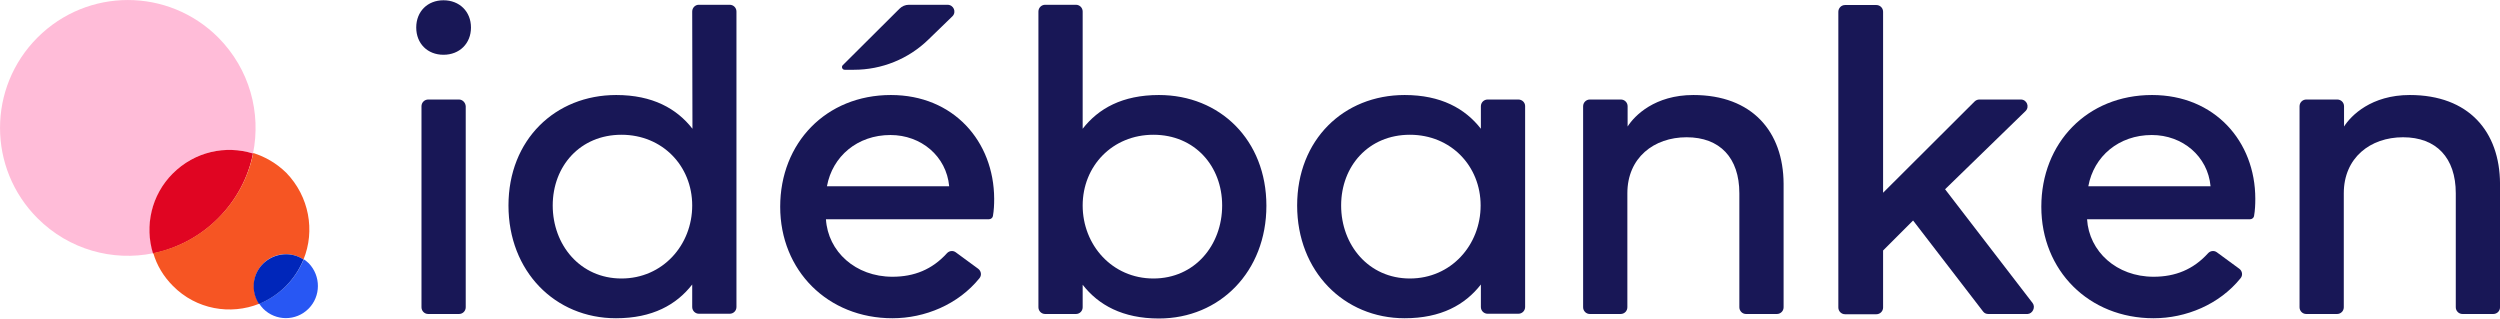
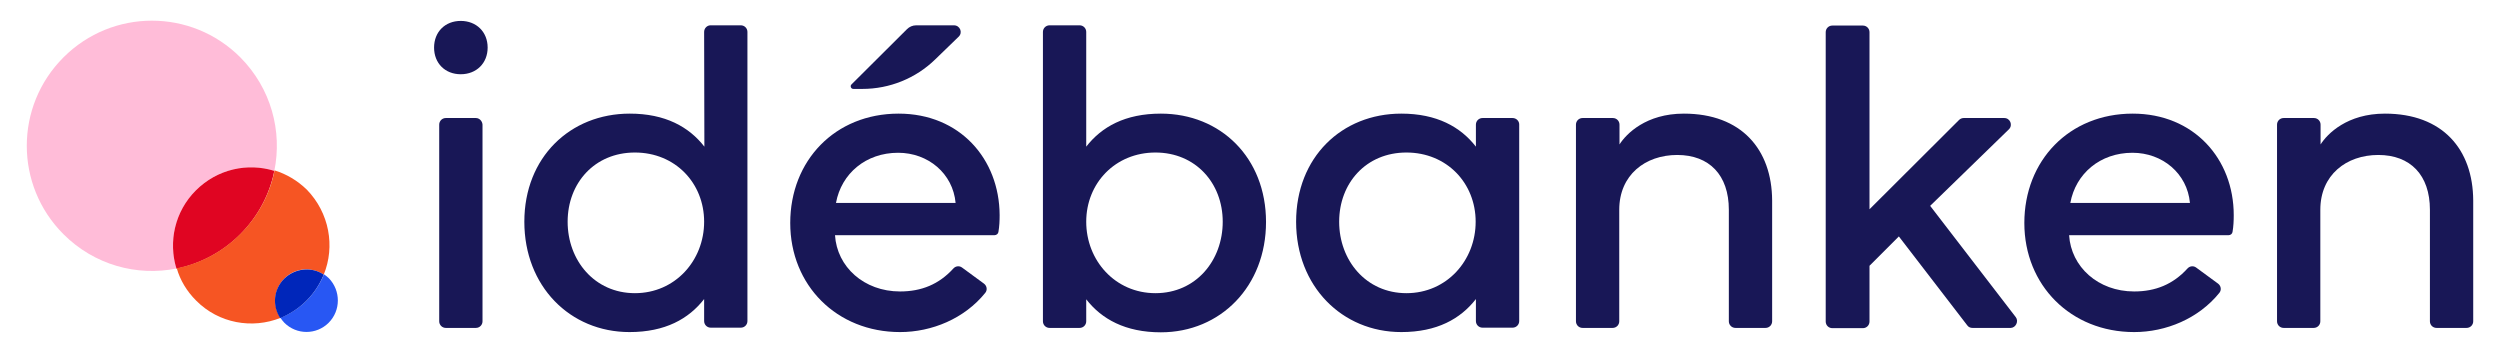
- <svg xmlns="http://www.w3.org/2000/svg" version="1.1" x="0px" y="0px" viewBox="123.59 121.69 1000.1 127.45" xml:space="preserve">
-   <style type="text/css">
- 	.st0{fill:#181756;}
- 	.st1{fill:#2857F3;}
- 	.st2{fill:#FFBCD8;}
- 	.st3{fill:#E00522;}
- 	.st4{fill:#F65523;}
- 	.st5{fill:#0026BA;}
- </style>
+ <svg xmlns="http://www.w3.org/2000/svg" viewBox="0 0 1022 141.49">
+   <style>
+         .logo-text {
+         fill: #181756;
+         }
+ 
+         .icon-1 {
+         fill: #2857F3;
+         }
+ 
+         .icon-2 {
+         fill: #FFBCD8;
+         }
+ 
+         .icon-3 {
+         fill: #E00522;
+         }
+ 
+         .icon-4 {
+         fill: #F65523;
+         }
+ 
+         .icon-5 {
+         fill: #0026BA;
+         }
+ 
+         @media (prefers-color-scheme: dark) {
+         .logo-text {
+         fill: #f1f1f1;
+         }
+ 
+         .icon-1 {
+         fill: #7c7c7c;
+         }
+ 
+         .icon-2 {
+         fill: #c9c9c9;
+         }
+ 
+         .icon-3 {
+         fill: #676767;
+         }
+ 
+         .icon-4 {
+         fill: #838383;
+         }
+ 
+         .icon-5 {
+         fill: #343434;
+         }
+         }
+     </style>
  <g>
-     <path class="st0" d="M480,159.7c-26,0-44.3,19.2-44.3,44.7s19,44.6,44.9,44.6c13,0,26.3-5.5,34.8-16c1-1.2,0.7-2.9-0.5-3.8     l-9-6.6c-1.1-0.8-2.6-0.6-3.5,0.4c-5.9,6.5-13.1,9.4-21.8,9.4c-14.8,0-25.8-10.1-26.6-23h65.2c0.8,0,1.5-0.6,1.6-1.3     c0.4-2.3,0.5-4.6,0.5-6.9C521.2,178.2,505,159.7,480,159.7L480,159.7z M454.4,196.2c2.2-12,12.2-20.5,25.4-20.5     c12.3,0,22.4,8.5,23.5,20.5H454.4L454.4,196.2z" />
-     <path class="st0" d="M504.6,128.2l-9.6,9.3c-8,7.8-18.7,12.1-29.8,12.1h-3.7c-1,0-1.4-1.2-0.8-1.8l22.7-22.6c1-1,2.3-1.6,3.8-1.6     h15.4C505.1,123.6,506.3,126.5,504.6,128.2L504.6,128.2z" />
-     <path class="st0" d="M301,121.8c-6.4,0-10.9,4.5-10.9,10.9s4.5,10.9,10.9,10.9s11-4.5,11-10.9S307.4,121.8,301,121.8z      M307.2,161.5h-12.3c-1.5,0-2.7,1.2-2.7,2.7v80.4c0,1.5,1.2,2.7,2.7,2.7h12.3c1.5,0,2.7-1.2,2.7-2.7v-80.4     C309.8,162.7,308.6,161.5,307.2,161.5z" />
-     <path class="st0" d="M400.5,126.3l0.1,46.9c-6.3-8.1-16-13.5-30.5-13.5c-24.4,0-43.1,17.9-43.1,44.2s18.6,45.1,43,45.1     c14.6,0,24.2-5.4,30.5-13.5v9c0,1.5,1.2,2.7,2.7,2.7h12.3c1.5,0,2.7-1.2,2.7-2.7V126.3c0-1.5-1.2-2.7-2.7-2.7h-12.4     C401.7,123.6,400.5,124.8,400.5,126.3z M372.2,233.1c-16.5,0-27.5-13.4-27.5-29.2s11-28.3,27.5-28.3c16.4,0,28.3,12.5,28.3,28.3     S388.7,233.1,372.2,233.1z" />
-     <path class="st0" d="M587.2,159.7c-14.6,0-24.2,5.4-30.5,13.5v-46.9c0-1.5-1.2-2.7-2.7-2.7h-12.3c-1.5,0-2.7,1.2-2.7,2.7v118.3     c0,1.5,1.2,2.7,2.7,2.7H554c1.5,0,2.7-1.2,2.7-2.7v-9c6.3,8.1,16,13.5,30.5,13.5c24.4,0,43-18.8,43-45.1S611.6,159.7,587.2,159.7     L587.2,159.7z M585,233.1c-16.5,0-28.3-13.4-28.3-29.2s11.9-28.3,28.3-28.3c16.5,0,27.5,12.5,27.5,28.3S601.6,233.1,585,233.1z" />
-     <path class="st0" d="M731,161.5h-12.3c-1.5,0-2.7,1.2-2.7,2.7v9c-6.3-8.1-16-13.5-30.5-13.5c-24.4,0-43,17.9-43,44.2     s18.7,45.1,43,45.1c14.6,0,24.2-5.4,30.5-13.5v9c0,1.5,1.2,2.7,2.7,2.7H731c1.5,0,2.7-1.2,2.7-2.7v-80.4     C733.7,162.7,732.5,161.5,731,161.5z M687.6,233.1c-16.5,0-27.5-13.4-27.5-29.2s11-28.3,27.5-28.3c16.4,0,28.3,12.5,28.3,28.3     S704.1,233.1,687.6,233.1z" />
-     <path class="st0" d="M801,159.7c-15.4,0-23.5,8.2-26.3,12.6v-8.1c0-1.5-1.2-2.7-2.7-2.7h-12.4c-1.5,0-2.7,1.2-2.7,2.7v80.4     c0,1.5,1.2,2.7,2.7,2.7h12.3c1.5,0,2.7-1.2,2.7-2.7V199c0-14.2,10.6-22.4,23.7-22.4c13.3,0,21.1,8.2,21.1,22.4v45.6     c0,1.5,1.2,2.7,2.7,2.7h12.3c1.5,0,2.7-1.2,2.7-2.7v-49.4C837,174.3,824.5,159.7,801,159.7L801,159.7z" />
-     <path class="st0" d="M936.7,242.9l-35-45.5l32.2-31.3c1.7-1.7,0.5-4.6-1.9-4.6h-16.6c-0.7,0-1.4,0.3-1.9,0.8l-36.6,36.5v-72.4     c0-1.5-1.2-2.7-2.7-2.7h-12.5c-1.5,0-2.7,1.2-2.7,2.7v118.3c0,1.5,1.2,2.7,2.7,2.7h12.5c1.5,0,2.7-1.2,2.7-2.7v-22.8l12-12     l28,36.4c0.5,0.7,1.3,1,2.1,1h15.7C936.7,247.2,938,244.6,936.7,242.9L936.7,242.9z" />
-     <path class="st0" d="M984.5,159.7c-26,0-44.3,19.2-44.3,44.7s19,44.6,44.9,44.6c13,0,26.3-5.5,34.8-16c1-1.2,0.7-2.9-0.5-3.8     l-9-6.6c-1.1-0.8-2.6-0.6-3.5,0.4c-5.9,6.5-13.1,9.4-21.8,9.4c-14.8,0-25.8-10.1-26.6-23h65.2c0.8,0,1.5-0.6,1.6-1.3     c0.4-2.3,0.5-4.6,0.5-6.9C1025.8,178.2,1009.5,159.7,984.5,159.7L984.5,159.7z M959,196.2c2.2-12,12.2-20.5,25.4-20.5     c12.3,0,22.4,8.5,23.5,20.5H959z" />
-     <path class="st0" d="M1087.6,159.7c-15.4,0-23.5,8.2-26.3,12.6v-8.1c0-1.5-1.2-2.7-2.7-2.7h-12.4c-1.5,0-2.7,1.2-2.7,2.7v80.4     c0,1.5,1.2,2.7,2.7,2.7h12.3c1.5,0,2.7-1.2,2.7-2.7V199c0-14.2,10.6-22.4,23.7-22.4c13.3,0,21.1,8.2,21.1,22.4v45.6     c0,1.5,1.2,2.7,2.7,2.7h12.3c1.5,0,2.7-1.2,2.7-2.7v-49.4C1123.6,174.3,1111.2,159.7,1087.6,159.7L1087.6,159.7z" />
-   </g>
-   <g>
-     <path class="st1" d="M247,245.2c-5,5-13.1,5-18.1,0c-0.6-0.6-1.1-1.3-1.6-2c3.9-1.6,7.5-3.9,10.7-7.1c3.1-3.1,5.5-6.8,7.1-10.7     c0.7,0.5,1.4,1,2,1.6C252,232.1,252,240.2,247,245.2z" />
-     <path class="st2" d="M224.8,183.1c-11-3.4-23.4-0.7-32,7.9c-8.7,8.7-11.3,21.1-7.9,32c-16.2,3.3-33.7-1.4-46.3-14     c-20-20-20-52.3,0-72.3s52.3-20,72.3,0C223.5,149.4,228.1,166.9,224.8,183.1L224.8,183.1z" />
-     <path class="st3" d="M224.8,183.1c-1.9,9.5-6.6,18.6-14,26s-16.5,12-26,14c-3.4-11-0.7-23.4,7.9-32     C201.5,182.3,213.9,179.7,224.8,183.1L224.8,183.1z" />
-     <path class="st4" d="M245,225.5c-5-3.3-11.7-2.8-16.1,1.6c-4.4,4.4-4.9,11.1-1.6,16.1c-11.5,4.6-25.2,2.3-34.5-7.1     c-3.8-3.8-6.5-8.3-7.9-13.2c9.5-1.9,18.6-6.6,26-14s12.1-16.5,14-26c4.8,1.5,9.3,4.1,13.2,7.9C247.3,200.3,249.7,214,245,225.5     L245,225.5z" />
-     <path class="st5" d="M245,225.5c-1.6,3.9-3.9,7.5-7.1,10.7c-3.1,3.1-6.8,5.5-10.7,7.1c-3.3-5-2.8-11.7,1.6-16.1     C233.3,222.8,240.1,222.2,245,225.5z" />
+     <g>
+       <path class="logo-text" d="M367.35,46.45c-26,0-44.3,19.2-44.3,44.7s19,44.6,44.9,44.6c13,0,26.3-5.5,34.8-16,1-1.2.7-2.9-.5-3.8l-9-6.6c-1.1-.8-2.6-.6-3.5.4-5.9,6.5-13.1,9.4-21.8,9.4-14.8,0-25.8-10.1-26.6-23h65.2c.8,0,1.5-.6,1.6-1.3.4-2.3.5-4.6.5-6.9-.1-23-16.3-41.5-41.3-41.5h0ZM341.75,82.95c2.2-12,12.2-20.5,25.4-20.5,12.3,0,22.4,8.5,23.5,20.5h-48.9Z" />
+       <path class="logo-text" d="M391.95,14.95l-9.6,9.3c-8,7.8-18.7,12.1-29.8,12.1h-3.7c-1,0-1.4-1.2-.8-1.8l22.7-22.6c1-1,2.3-1.6,3.8-1.6h15.4c2.5,0,3.7,2.9,2,4.6h0Z" />
+       <path class="logo-text" d="M188.35,8.55c-6.4,0-10.9,4.5-10.9,10.9s4.5,10.9,10.9,10.9,11-4.5,11-10.9-4.6-10.9-11-10.9ZM194.55,48.25h-12.3c-1.5,0-2.7,1.2-2.7,2.7v80.4c0,1.5,1.2,2.7,2.7,2.7h12.3c1.5,0,2.7-1.2,2.7-2.7V50.95c-.1-1.5-1.3-2.7-2.7-2.7Z" />
+       <path class="logo-text" d="M287.85,13.05l.1,46.9c-6.3-8.1-16-13.5-30.5-13.5-24.4,0-43.1,17.9-43.1,44.2s18.6,45.1,43,45.1c14.6,0,24.2-5.4,30.5-13.5v9c0,1.5,1.2,2.7,2.7,2.7h12.3c1.5,0,2.7-1.2,2.7-2.7V13.05c0-1.5-1.2-2.7-2.7-2.7h-12.4c-1.4,0-2.6,1.2-2.6,2.7ZM259.55,119.85c-16.5,0-27.5-13.4-27.5-29.2s11-28.3,27.5-28.3,28.3,12.5,28.3,28.3-11.8,29.2-28.3,29.2Z" />
+       <path class="logo-text" d="M474.55,46.45c-14.6,0-24.2,5.4-30.5,13.5V13.05c0-1.5-1.2-2.7-2.7-2.7h-12.3c-1.5,0-2.7,1.2-2.7,2.7v118.3c0,1.5,1.2,2.7,2.7,2.7h12.3c1.5,0,2.7-1.2,2.7-2.7v-9c6.3,8.1,16,13.5,30.5,13.5,24.4,0,43-18.8,43-45.1s-18.6-44.3-43-44.3h0ZM472.35,119.85c-16.5,0-28.3-13.4-28.3-29.2s11.9-28.3,28.3-28.3,27.5,12.5,27.5,28.3-10.9,29.2-27.5,29.2Z" />
+       <path class="logo-text" d="M618.35,48.25h-12.3c-1.5,0-2.7,1.2-2.7,2.7v9c-6.3-8.1-16-13.5-30.5-13.5-24.4,0-43,17.9-43,44.2s18.7,45.1,43,45.1c14.6,0,24.2-5.4,30.5-13.5v9c0,1.5,1.2,2.7,2.7,2.7h12.3c1.5,0,2.7-1.2,2.7-2.7V50.85c0-1.4-1.2-2.6-2.7-2.6ZM574.95,119.85c-16.5,0-27.5-13.4-27.5-29.2s11-28.3,27.5-28.3,28.3,12.5,28.3,28.3-11.8,29.2-28.3,29.2Z" />
+       <path class="logo-text" d="M688.35,46.45c-15.4,0-23.5,8.2-26.3,12.6v-8.1c0-1.5-1.2-2.7-2.7-2.7h-12.4c-1.5,0-2.7,1.2-2.7,2.7v80.4c0,1.5,1.2,2.7,2.7,2.7h12.3c1.5,0,2.7-1.2,2.7-2.7v-45.6c0-14.2,10.6-22.4,23.7-22.4s21.1,8.2,21.1,22.4v45.6c0,1.5,1.2,2.7,2.7,2.7h12.3c1.5,0,2.7-1.2,2.7-2.7v-49.4c-.1-20.9-12.6-35.5-36.1-35.5h0Z" />
+       <path class="logo-text" d="M824.05,129.65l-35-45.5,32.2-31.3c1.7-1.7.5-4.6-1.9-4.6h-16.6c-.7,0-1.4.3-1.9.8l-36.6,36.5V13.15c0-1.5-1.2-2.7-2.7-2.7h-12.5c-1.5,0-2.7,1.2-2.7,2.7v118.3c0,1.5,1.2,2.7,2.7,2.7h12.5c1.5,0,2.7-1.2,2.7-2.7v-22.8l12-12,28,36.4c.5.7,1.3,1,2.1,1h15.7c2-.1,3.3-2.7,2-4.4h0Z" />
+       <path class="logo-text" d="M871.85,46.45c-26,0-44.3,19.2-44.3,44.7s19,44.6,44.9,44.6c13,0,26.3-5.5,34.8-16,1-1.2.7-2.9-.5-3.8l-9-6.6c-1.1-.8-2.6-.6-3.5.4-5.9,6.5-13.1,9.4-21.8,9.4-14.8,0-25.8-10.1-26.6-23h65.2c.8,0,1.5-.6,1.6-1.3.4-2.3.5-4.6.5-6.9,0-23-16.3-41.5-41.3-41.5h0ZM846.35,82.95c2.2-12,12.2-20.5,25.4-20.5,12.3,0,22.4,8.5,23.5,20.5h-48.9Z" />
+       <path class="logo-text" d="M974.95,46.45c-15.4,0-23.5,8.2-26.3,12.6v-8.1c0-1.5-1.2-2.7-2.7-2.7h-12.4c-1.5,0-2.7,1.2-2.7,2.7v80.4c0,1.5,1.2,2.7,2.7,2.7h12.3c1.5,0,2.7-1.2,2.7-2.7v-45.6c0-14.2,10.6-22.4,23.7-22.4s21.1,8.2,21.1,22.4v45.6c0,1.5,1.2,2.7,2.7,2.7h12.3c1.5,0,2.7-1.2,2.7-2.7v-49.4c-.1-20.9-12.5-35.5-36.1-35.5h0Z" />
+     </g>
+     <g>
+       <path class="icon-1" d="M134.35,131.95c-5,5-13.1,5-18.1,0-.6-.6-1.1-1.3-1.6-2,3.9-1.6,7.5-3.9,10.7-7.1,3.1-3.1,5.5-6.8,7.1-10.7.7.5,1.4,1,2,1.6,4.9,5.1,4.9,13.2-.1,18.2Z" />
+       <path class="icon-2" d="M112.15,69.85c-11-3.4-23.4-.7-32,7.9-8.7,8.7-11.3,21.1-7.9,32-16.2,3.3-33.7-1.4-46.3-14-20-20-20-52.3,0-72.3s52.3-20,72.3,0c12.6,12.7,17.2,30.2,13.9,46.4h0Z" />
+       <path class="icon-3" d="M112.15,69.85c-1.9,9.5-6.6,18.6-14,26s-16.5,12-26,14c-3.4-11-.7-23.4,7.9-32,8.8-8.8,21.2-11.4,32.1-8h0Z" />
+       <path class="icon-4" d="M132.35,112.25c-5-3.3-11.7-2.8-16.1,1.6s-4.9,11.1-1.6,16.1c-11.5,4.6-25.2,2.3-34.5-7.1-3.8-3.8-6.5-8.3-7.9-13.2,9.5-1.9,18.6-6.6,26-14s12.1-16.5,14-26c4.8,1.5,9.3,4.1,13.2,7.9,9.2,9.5,11.6,23.2,6.9,34.7h0Z" />
+       <path class="icon-5" d="M132.35,112.25c-1.6,3.9-3.9,7.5-7.1,10.7-3.1,3.1-6.8,5.5-10.7,7.1-3.3-5-2.8-11.7,1.6-16.1,4.5-4.4,11.3-5,16.2-1.7Z" />
+     </g>
  </g>
</svg>
